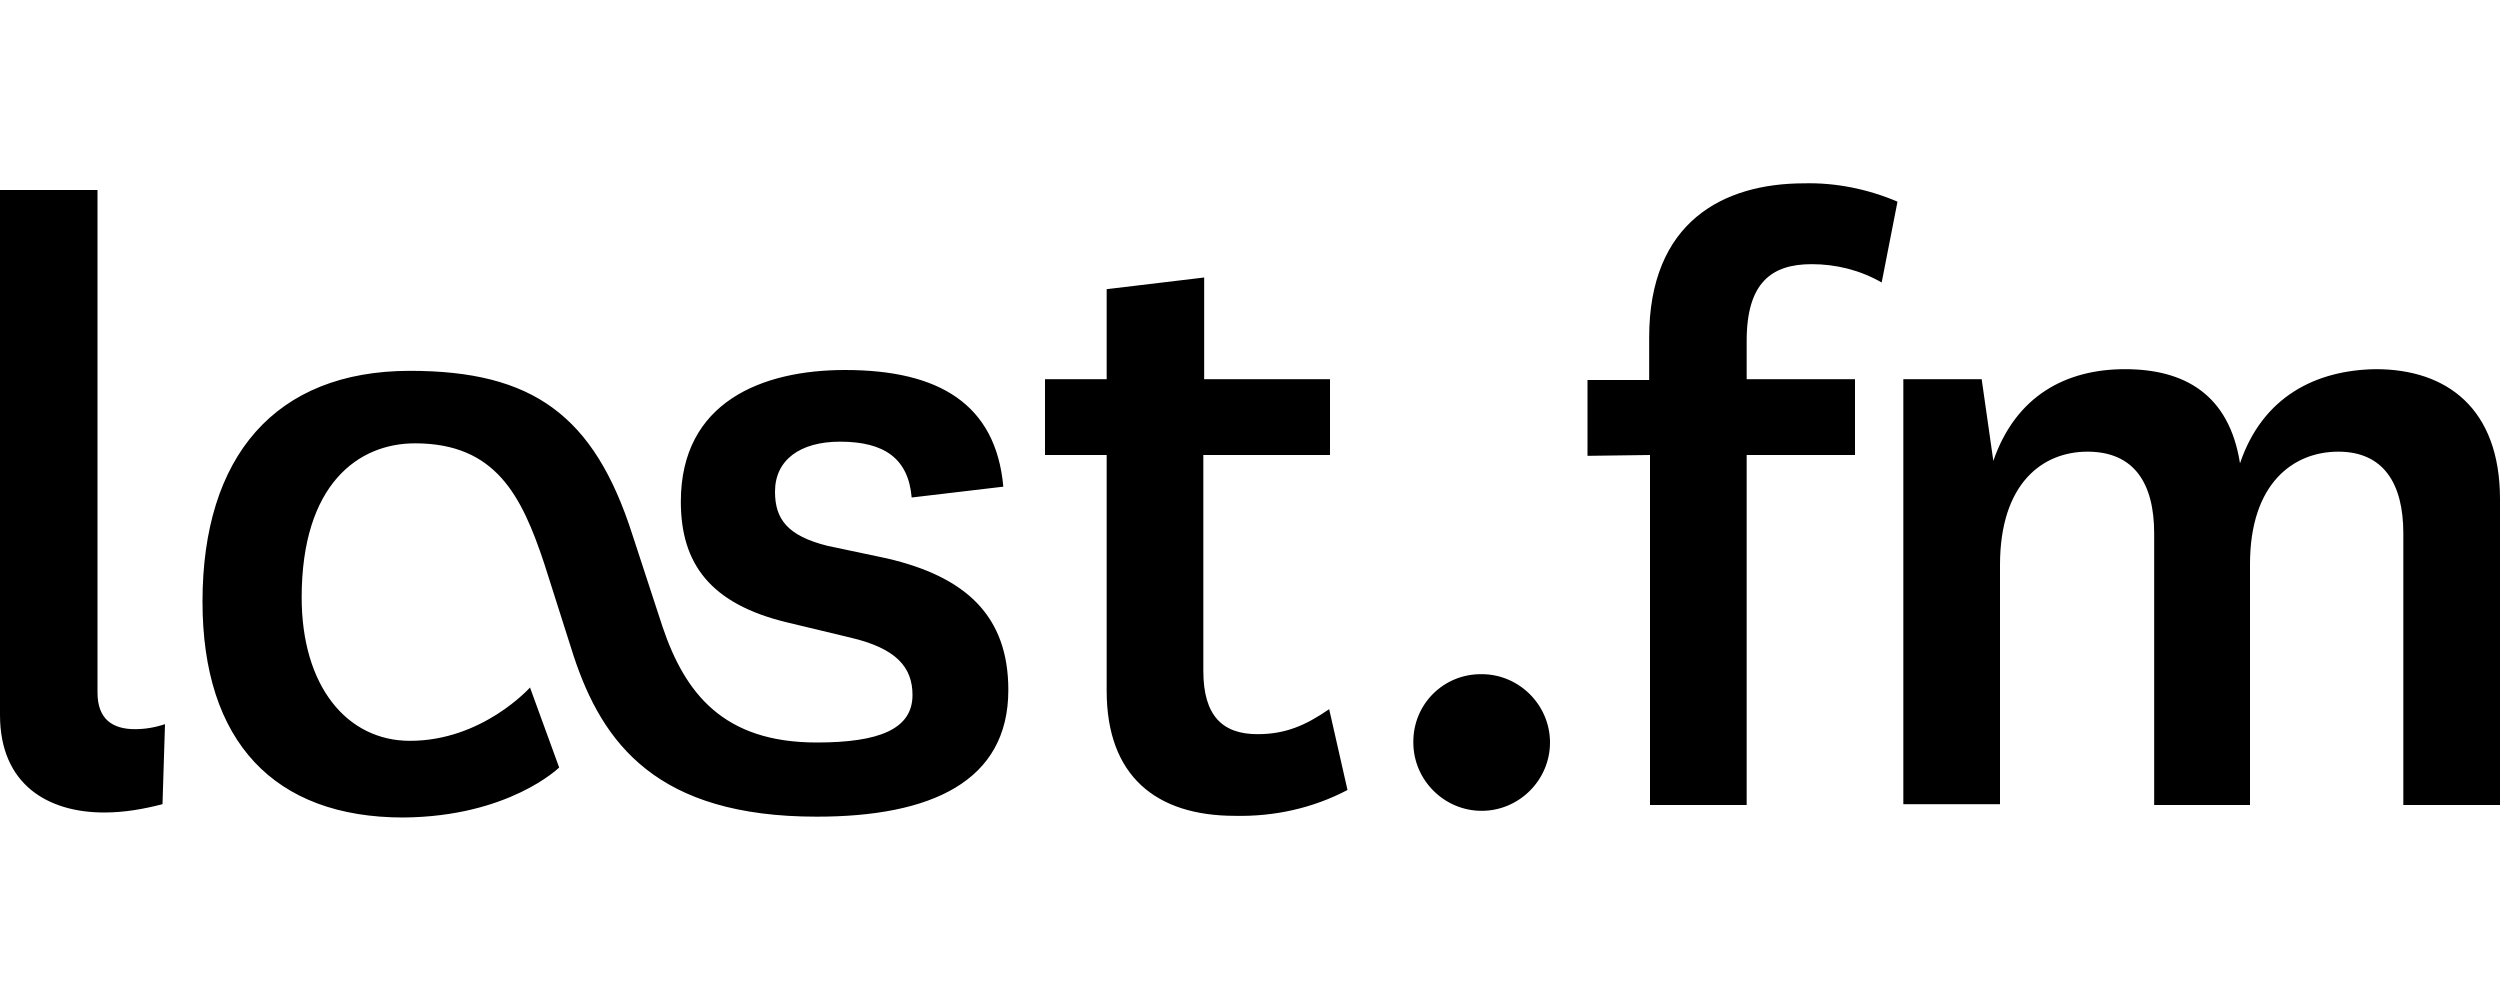
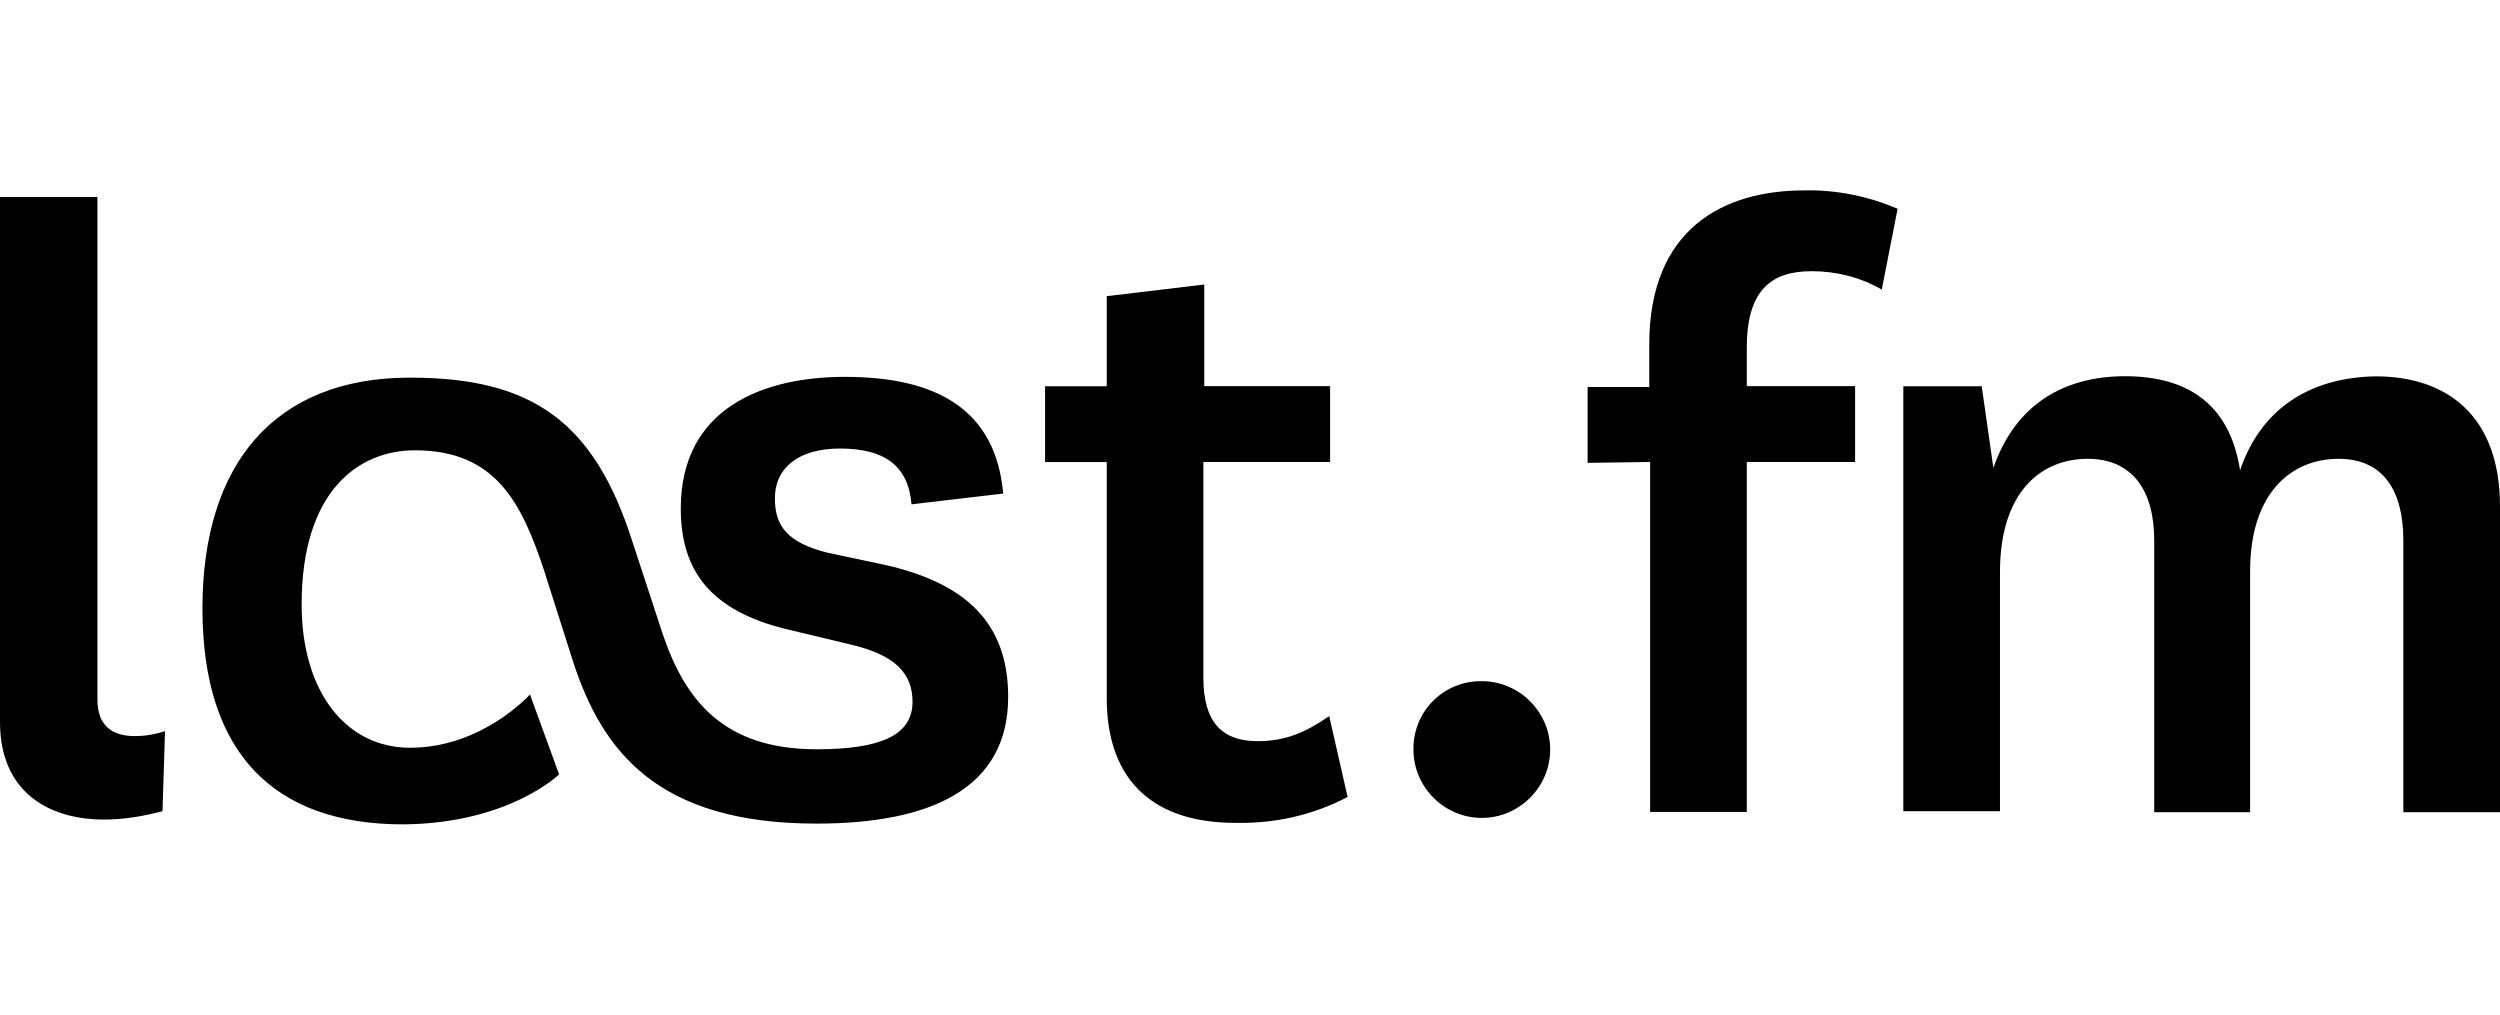
- <svg xmlns="http://www.w3.org/2000/svg" version="1.1" id="Camada_1" x="0px" y="0px" viewBox="0 0 300 120" style="enable-background:new 0 0 300 120;" xml:space="preserve">
-   <path d="M67.1,92.1l-3.5-9.6c0,0-5.7,6.4-14.4,6.4c-7.6,0-13-6.6-13-17.2c0-13.6,6.8-18.5,13.6-18.5c9.7,0,12.8,6.3,15.5,14.4  l3.5,11C72.3,89.3,78.9,98,98,98c13.7,0,23-4.2,23-15.2c0-8.9-5.1-13.6-14.6-15.8l-7.1-1.5C94.5,64.3,93,62.3,93,59c0-3.8,3-6,7.8-6  c5.3,0,8.2,2,8.6,6.7l11-1.3c-0.9-9.9-7.7-14-19-14c-9.9,0-19.7,3.8-19.7,15.8c0,7.5,3.6,12.3,12.8,14.5l7.5,1.8  c5.6,1.3,7.5,3.6,7.5,6.9c0,4.1-4,5.7-11.5,5.7c-11.2,0-15.8-5.9-18.5-13.9l-3.6-11c-4.6-14.4-12-19.7-26.7-19.7  c-16.2,0-24.9,10.3-24.9,27.7c0,16.8,8.6,25.9,24.1,25.9C61.1,98,67.1,92.1,67.1,92.1z M19.8,86.9c-1.2,0.4-2.4,0.6-3.6,0.6  c-2.7,0-4.5-1.2-4.5-4.4V22.8H0v63c0,8.3,5.7,11.7,12.5,11.7c2.4,0,4.7-0.4,7-1L19.8,86.9z M159.5,85.1c-2.9,2-5.3,3-8.6,3  c-4.2,0-6.5-2.2-6.5-7.6V54.6h15.2v-9.1h-15.1V33.3l-11.7,1.4v10.8h-7.4v9.1h7.4v28.3c0,10.2,5.9,15,15.4,15  c4.7,0.1,9.3-0.9,13.5-3.1L159.5,85.1z M169.6,89.1c0,4.5,3.7,8.2,8.2,8.2s8.2-3.7,8.2-8.2s-3.7-8.2-8.2-8.2c0,0-0.1,0-0.1,0  c-4.5,0-8.1,3.6-8.1,8.1C169.6,89,169.6,89.1,169.6,89.1z M198,54.6v42h11.6v-42h13v-9.1h-13v-4.6c0-7,3-9.2,7.8-9.2  c2.9,0,5.8,0.7,8.4,2.2l1.9-9.7c-3.5-1.5-7.4-2.3-11.2-2.2c-9.7,0-18.6,4.6-18.6,18.5v5.1h-7.4v9.1L198,54.6L198,54.6z M268.8,55.6  c-1.3-8.3-6.7-11.3-13.8-11.3s-13.1,3.2-15.8,11l-1.4-9.8h-9.4v51H240V67.8c0-9.8,5.1-13.6,10.5-13.6c5.6,0,8,3.8,8,9.8v32.6H270  V67.7c0-9.7,5.2-13.5,10.6-13.5s7.8,3.8,7.8,9.8v32.6H300V59.9c0-10.9-6.4-15.6-14.9-15.6C277.9,44.4,271.5,47.6,268.8,55.6  L268.8,55.6z" />
+ <svg xmlns="http://www.w3.org/2000/svg" id="a" viewBox="0 0 197.09 80">
+   <path d="m44.08,61.06l-2.3-6.31s-3.74,4.2-9.46,4.2c-4.99,0-8.54-4.34-8.54-11.3,0-8.93,4.47-12.15,8.93-12.15,6.37,0,8.41,4.14,10.18,9.46l2.3,7.23c2.3,7.03,6.64,12.74,19.18,12.74,9,0,15.11-2.76,15.11-9.99,0-5.85-3.35-8.93-9.59-10.38l-4.66-.99c-3.15-.79-4.14-2.1-4.14-4.27,0-2.5,1.97-3.94,5.12-3.94,3.48,0,5.39,1.31,5.65,4.4l7.23-.85c-.59-6.5-5.06-9.2-12.48-9.2-6.5,0-12.94,2.5-12.94,10.38,0,4.93,2.37,8.08,8.41,9.53l4.93,1.18c3.68.85,4.93,2.37,4.93,4.53,0,2.69-2.63,3.74-7.56,3.74-7.36,0-10.38-3.88-12.15-9.13l-2.37-7.23c-3.02-9.46-7.88-12.94-17.54-12.94-10.64,0-16.36,6.77-16.36,18.2s5.65,17.02,15.83,17.02c8.34-.07,12.29-3.94,12.29-3.94Zm-31.07-3.42c-.79.26-1.58.39-2.37.39-1.77,0-2.96-.79-2.96-2.89V15.53H0v41.39c0,5.45,3.74,7.69,8.21,7.69,1.58,0,3.09-.26,4.6-.66l.2-6.31Zm91.78-1.18c-1.91,1.31-3.48,1.97-5.65,1.97-2.76,0-4.27-1.45-4.27-4.99v-17.02h9.99v-5.98h-9.92v-8.01l-7.69.92v7.1h-4.86v5.98h4.86v18.59c0,6.7,3.88,9.85,10.12,9.85,3.09.07,6.11-.59,8.87-2.04l-1.45-6.37Zm6.64,2.63c0,2.96,2.43,5.39,5.39,5.39s5.39-2.43,5.39-5.39-2.43-5.39-5.39-5.39h-.07c-2.96,0-5.32,2.37-5.32,5.32,0,0,0,.07,0,.07Zm18.66-22.67v27.59h7.62v-27.59h8.54v-5.98h-8.54v-3.02c0-4.6,1.97-6.04,5.12-6.04,1.91,0,3.81.46,5.52,1.45l1.25-6.37c-2.3-.99-4.86-1.51-7.36-1.45-6.37,0-12.22,3.02-12.22,12.15v3.35h-4.86v5.98l4.93-.07h0Zm46.51.66c-.85-5.45-4.4-7.42-9.07-7.42s-8.61,2.1-10.38,7.23l-.92-6.44h-6.18v33.5h7.62v-18.85c0-6.44,3.35-8.93,6.9-8.93s5.26,2.5,5.26,6.44v21.42h7.56v-18.99c0-6.37,3.42-8.87,6.96-8.87s5.12,2.5,5.12,6.44v21.42h7.62v-24.11c0-7.16-4.2-10.25-9.79-10.25-4.73.07-8.93,2.17-10.71,7.42h0Z" style="stroke-width:0px;" />
</svg>
